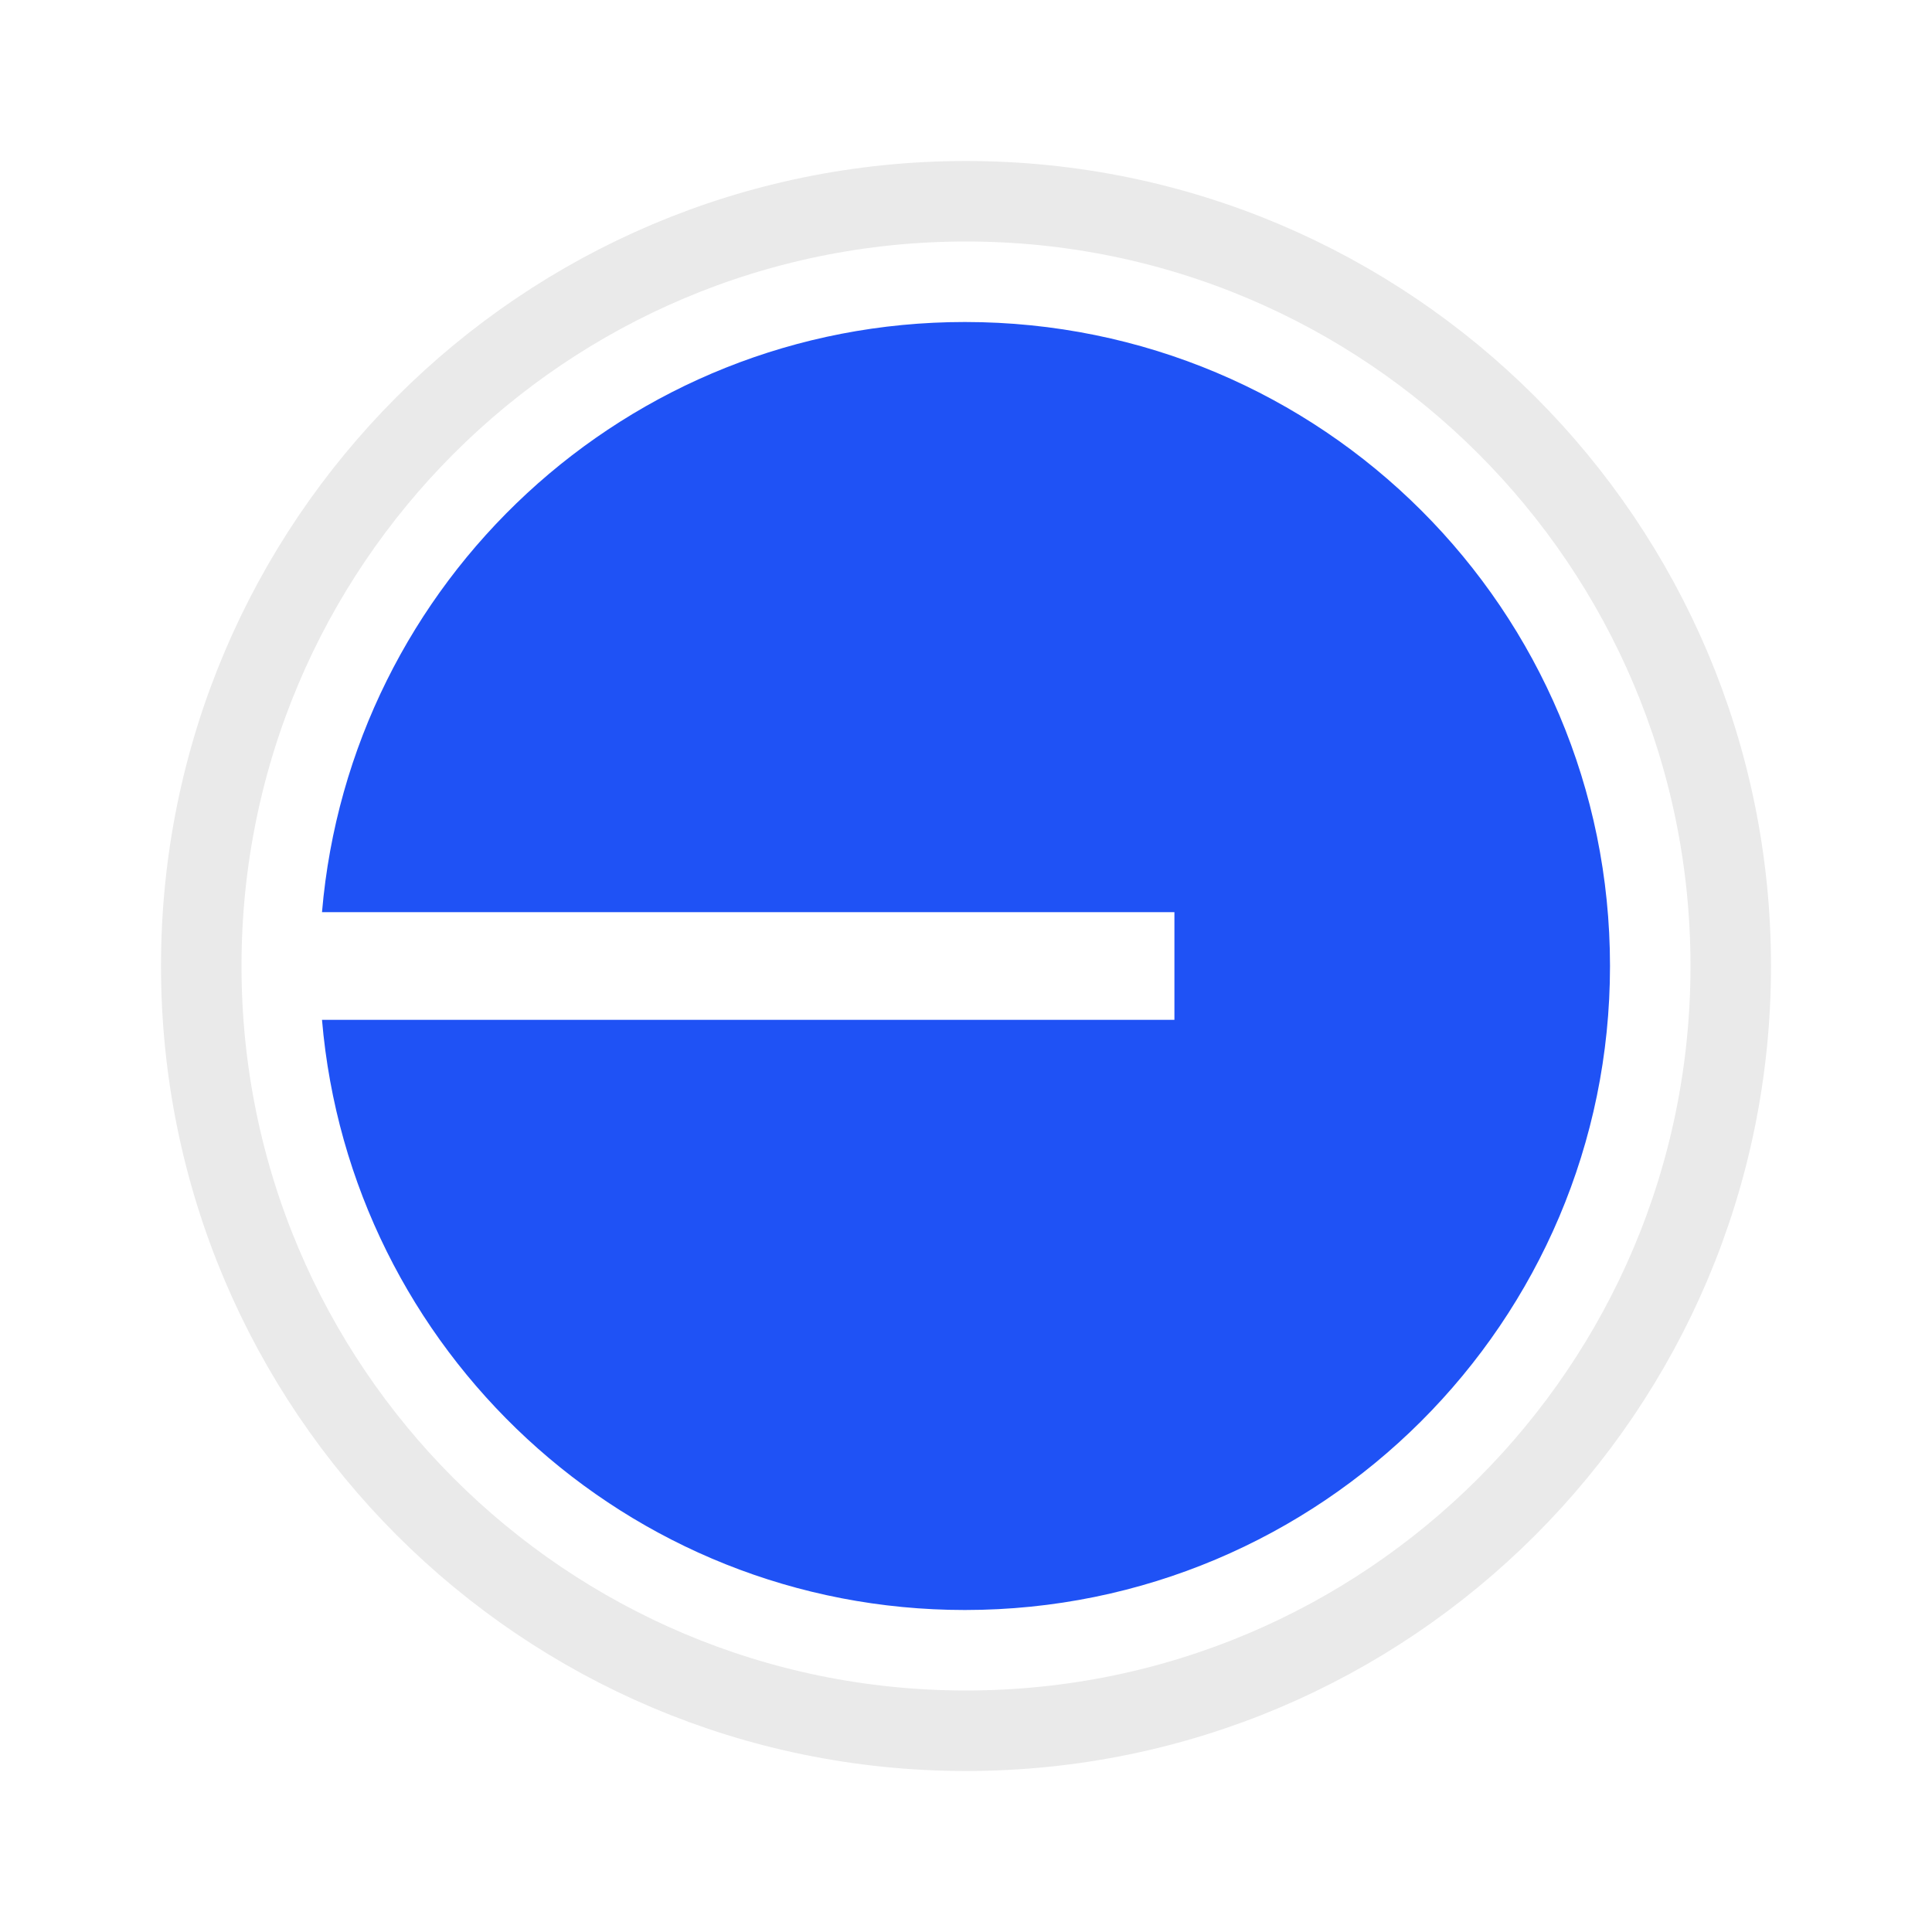
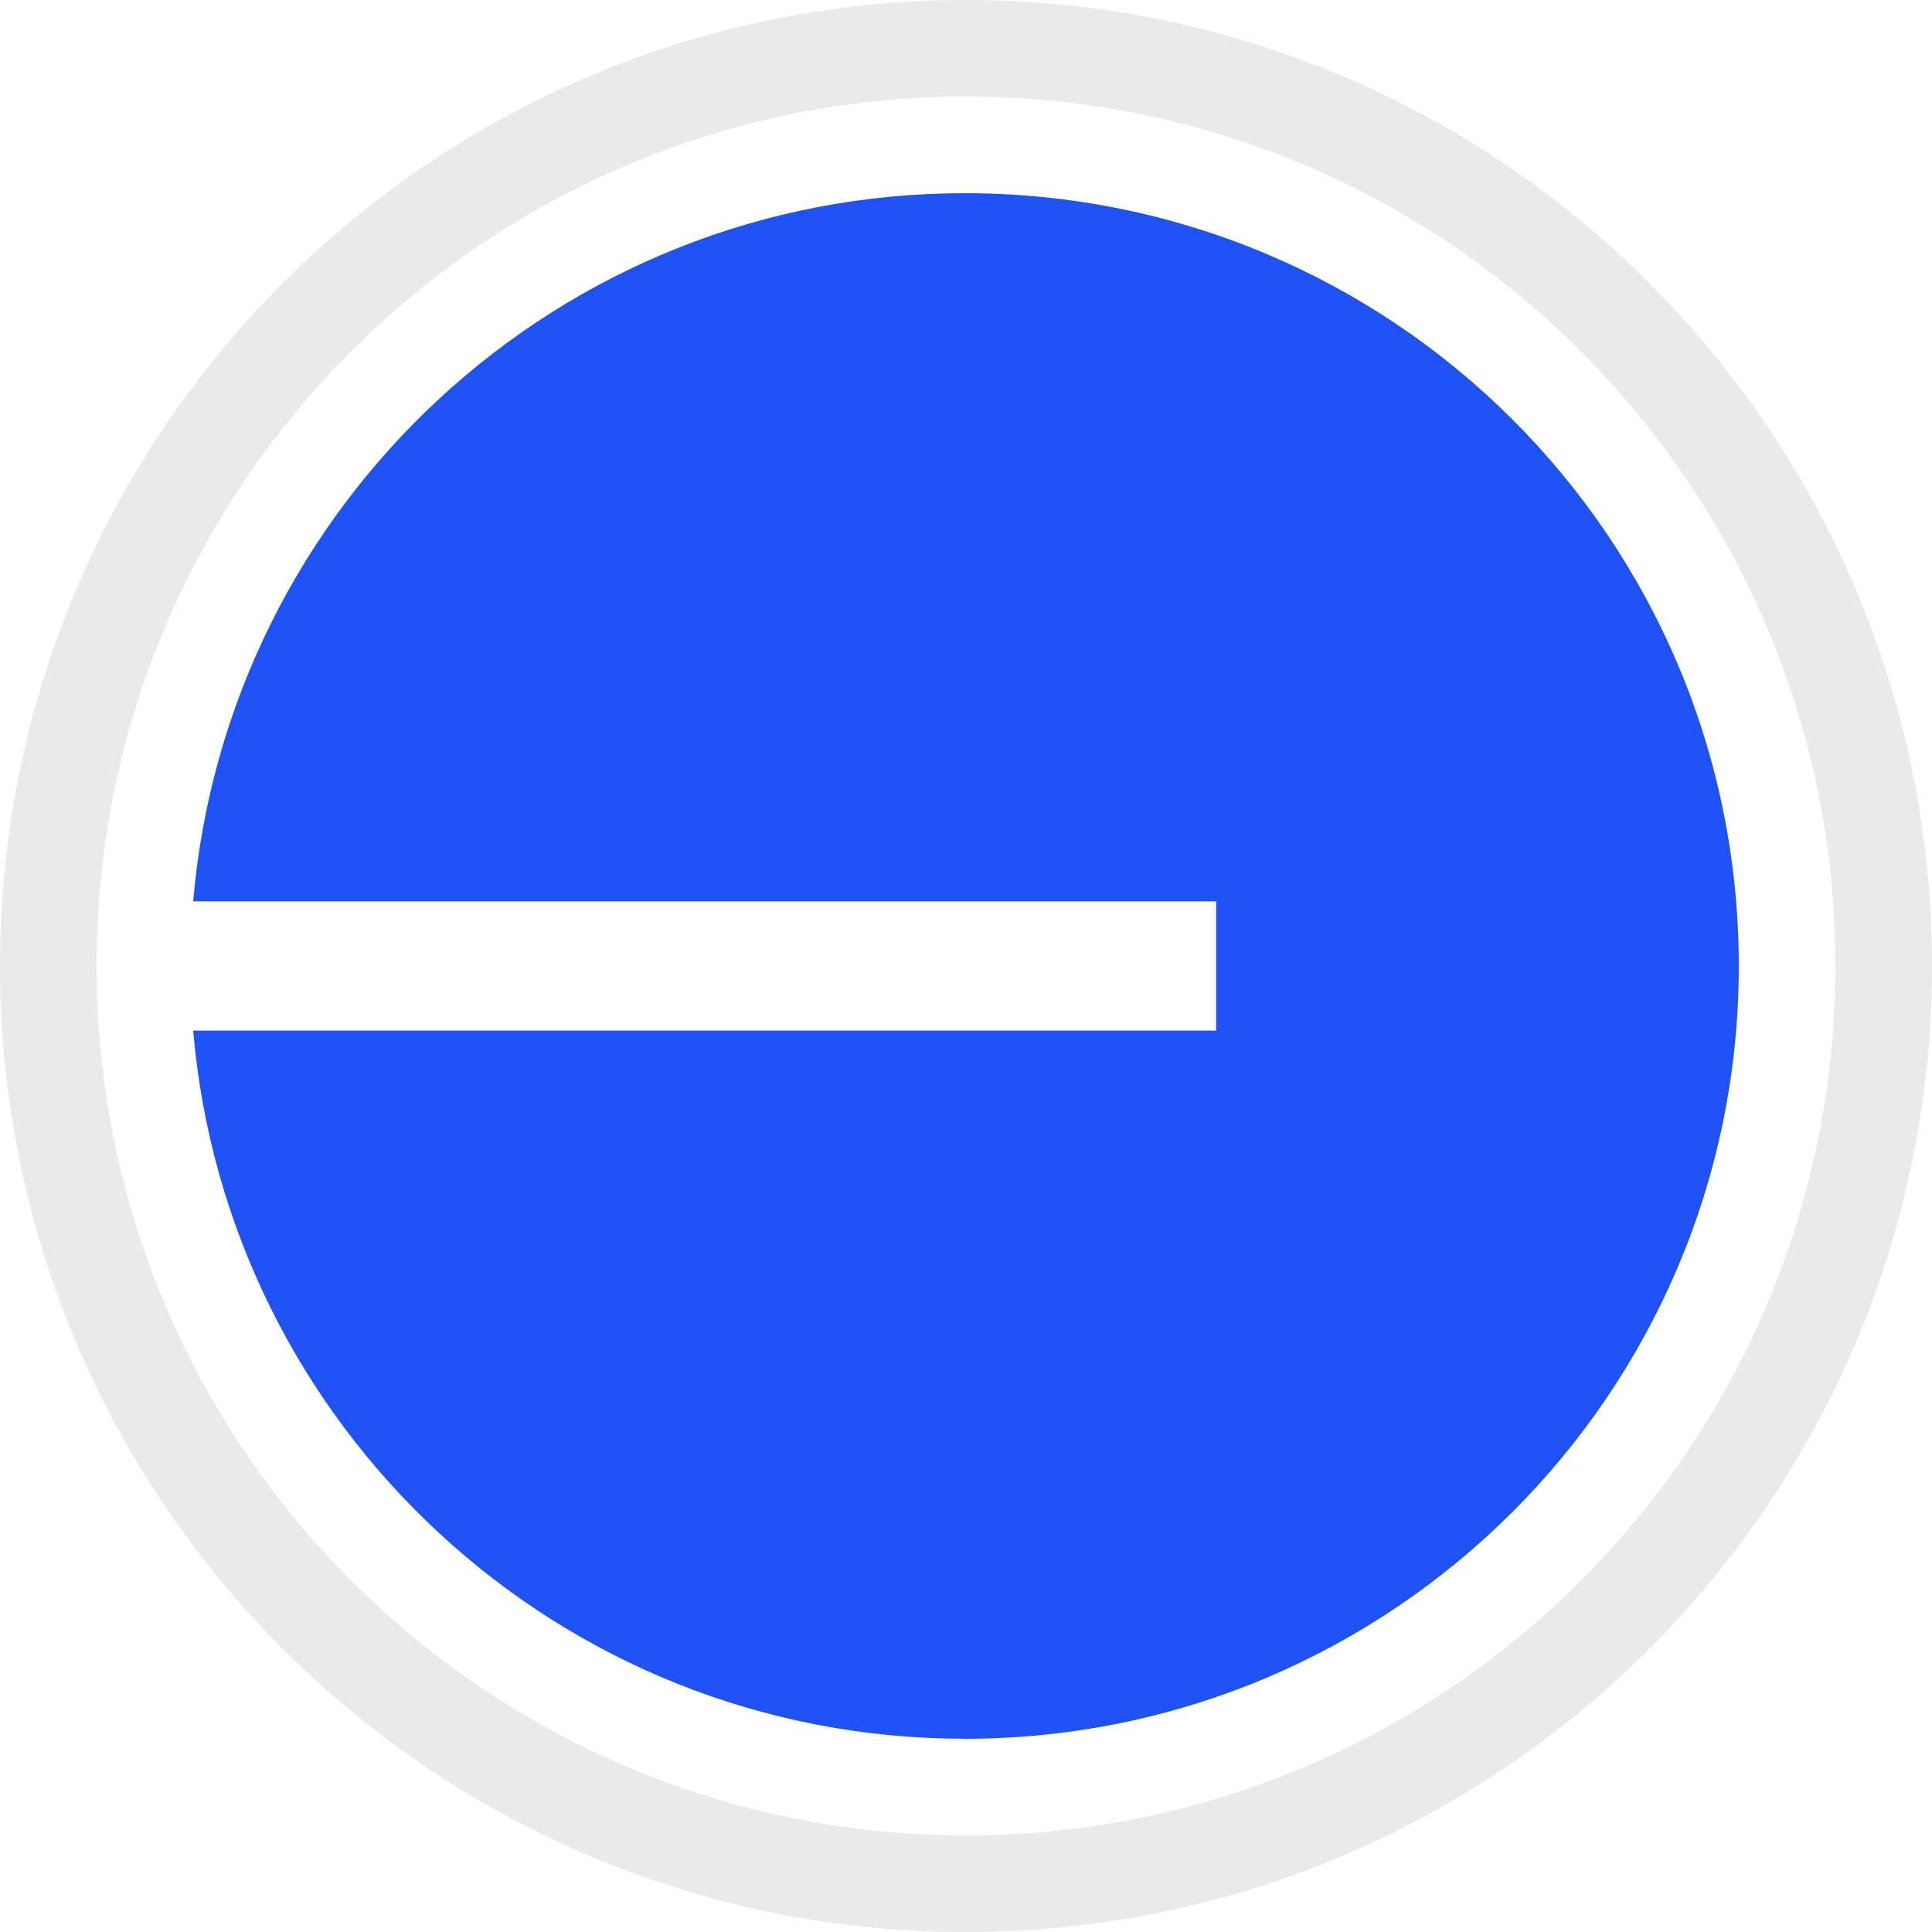
- <svg xmlns="http://www.w3.org/2000/svg" width="24" height="24" viewBox="0 0 24 24" fill="none">
-   <path d="M21.5 12C21.5 17.247 17.247 21.5 12 21.5C6.753 21.5 2.5 17.247 2.5 12C2.5 6.753 6.753 2.5 12 2.5C17.247 2.5 21.5 6.753 21.5 12Z" stroke="#EAEAEA" />
-   <path d="M11.986 20C16.407 20 20 16.422 20 12C20 7.578 16.422 4 11.986 4C7.782 4 4.349 7.229 4 11.331H14.589V12.669H4C4.349 16.771 7.782 20 11.986 20Z" fill="#1F52F5" />
+ <svg xmlns="http://www.w3.org/2000/svg" width="32" height="32" fill="none" version="1.1" viewBox=".194 .243 32 32">
+   <path d="m31.394 16.243c0 8.395-6.805 15.2-15.2 15.2-8.395 0-15.2-6.805-15.2-15.2 0-8.395 6.805-15.2 15.2-15.2 8.395 0 15.2 6.805 15.2 15.2z" stroke="#eaeaea" stroke-width="1.6" />
+   <path d="m16.171 29.043c7.075 0 12.823-5.725 12.823-12.8 0-7.075-5.725-12.8-12.823-12.8-6.726 0-12.218 5.167-12.777 11.729h16.943v2.141h-16.943c0.559 6.563 6.051 11.729 12.777 11.729z" fill="#1f52f5" stroke-width="1.6" />
</svg>
